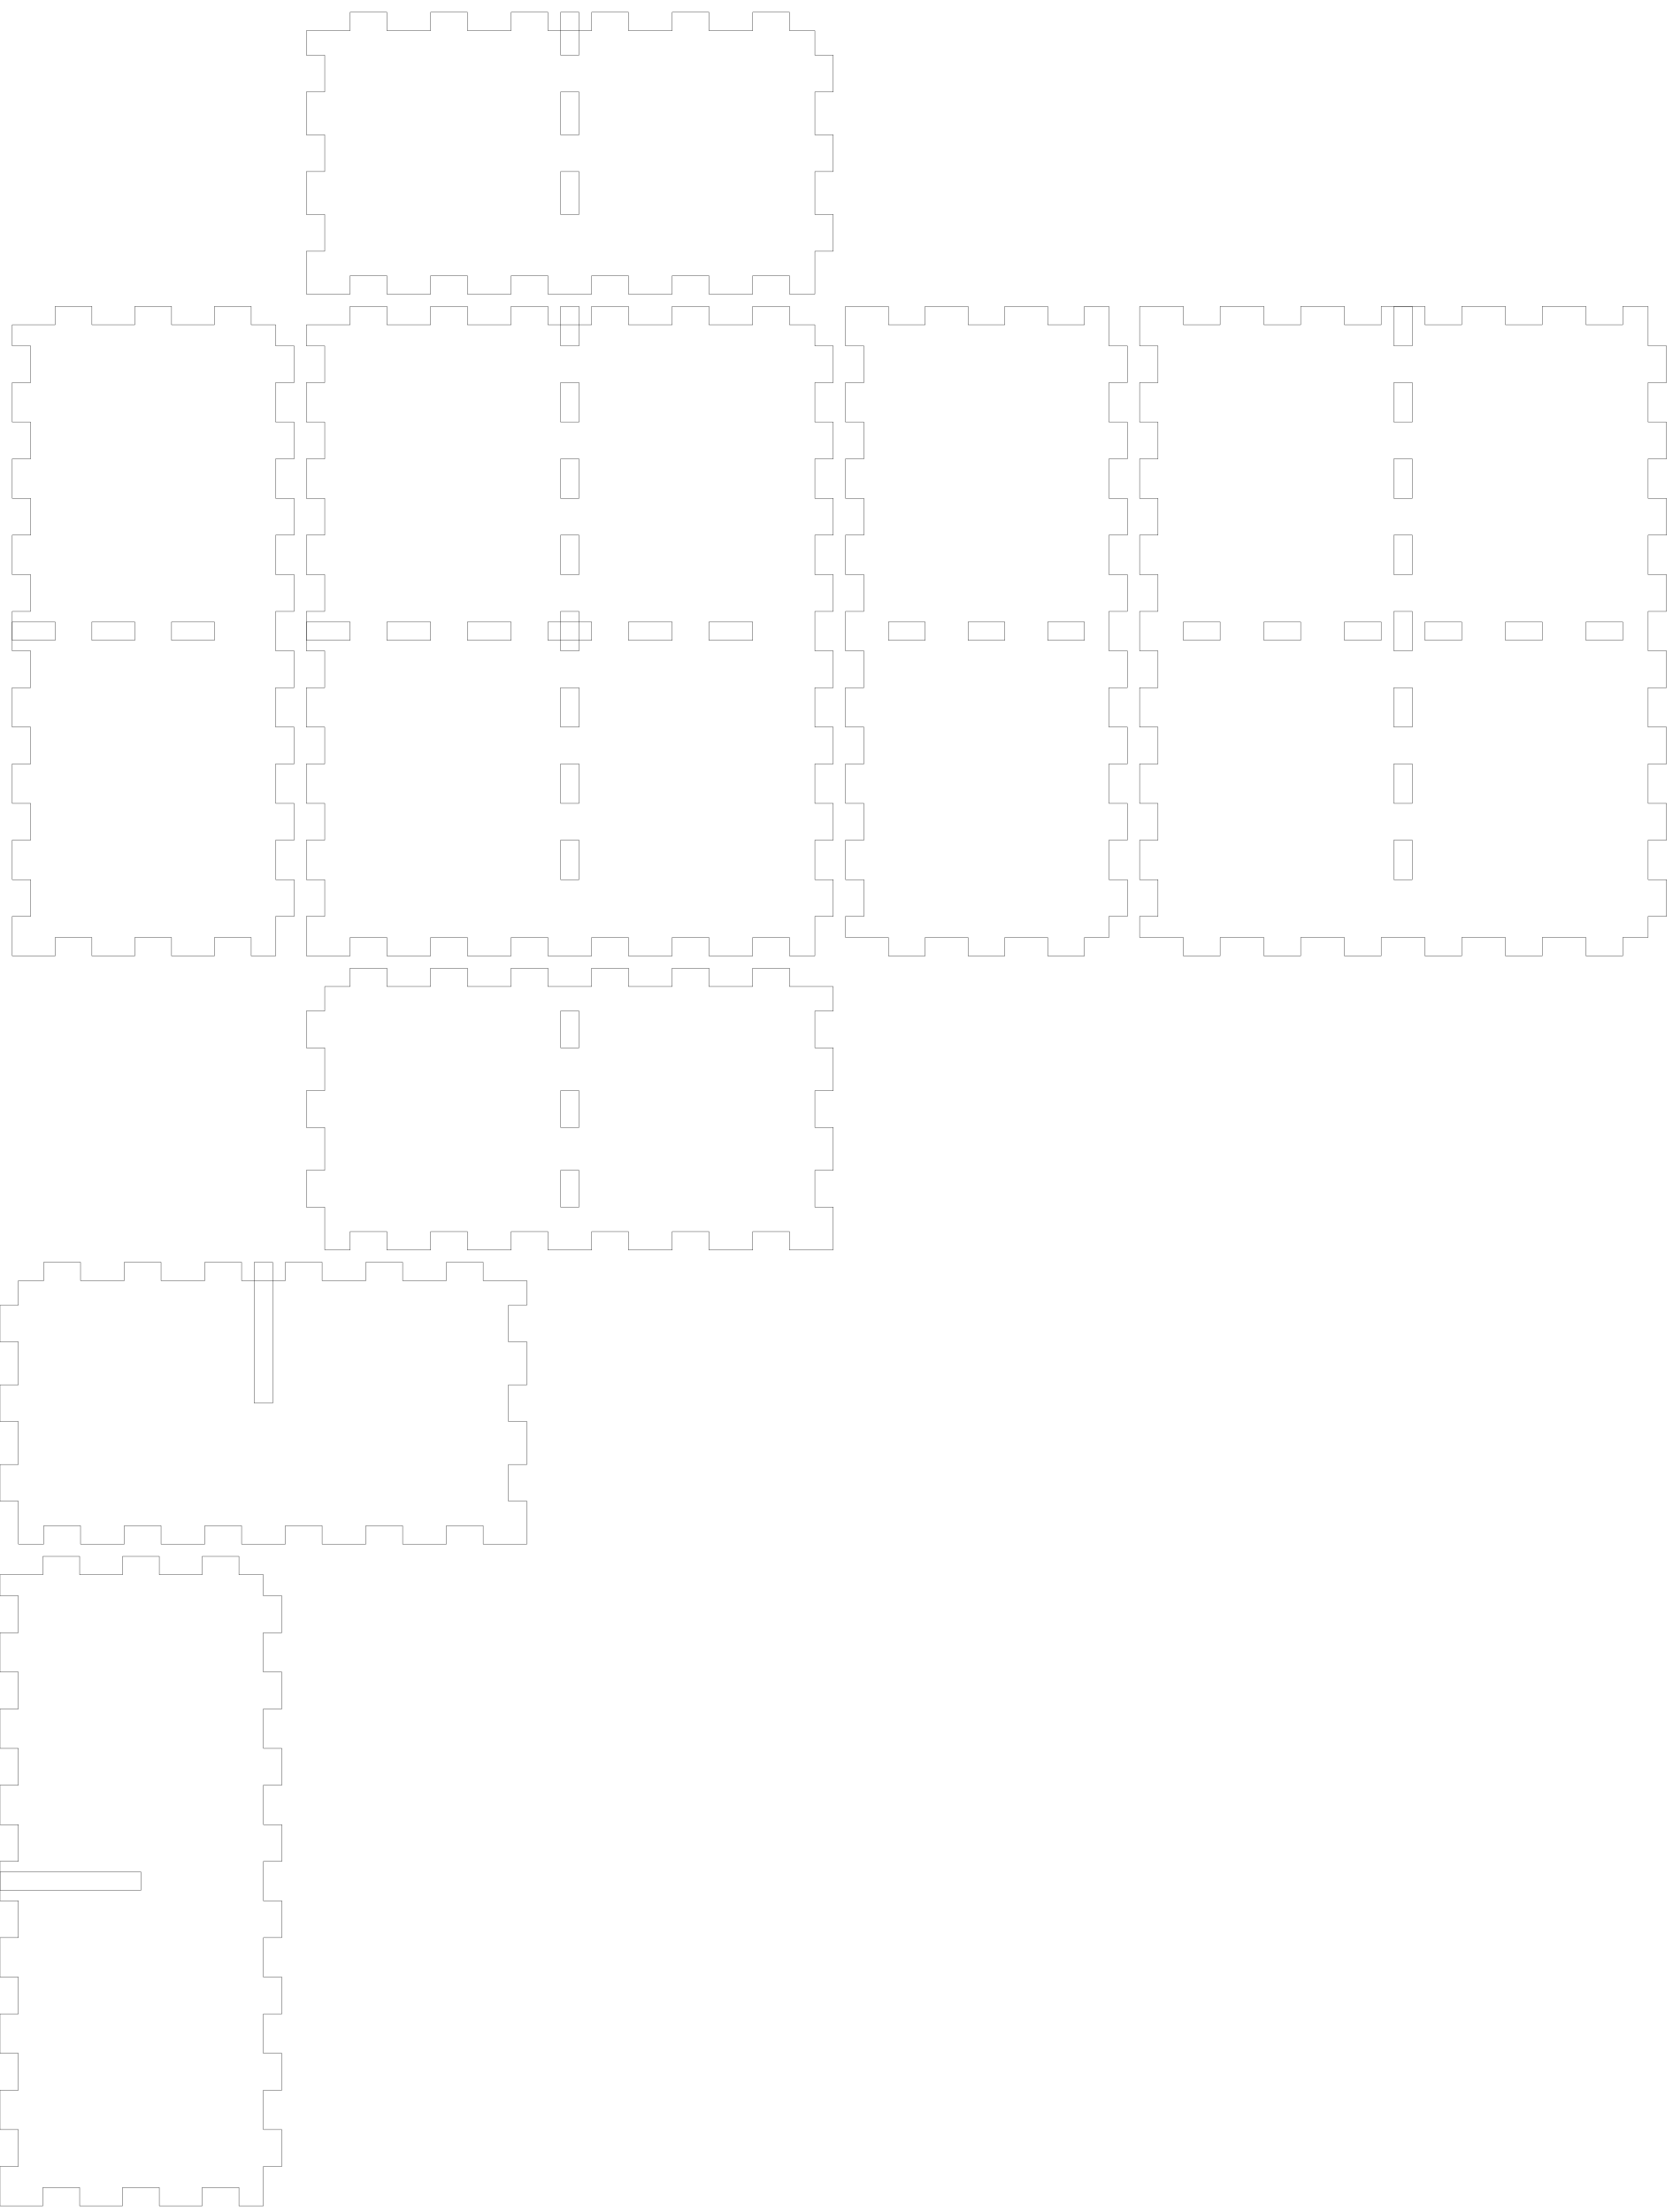
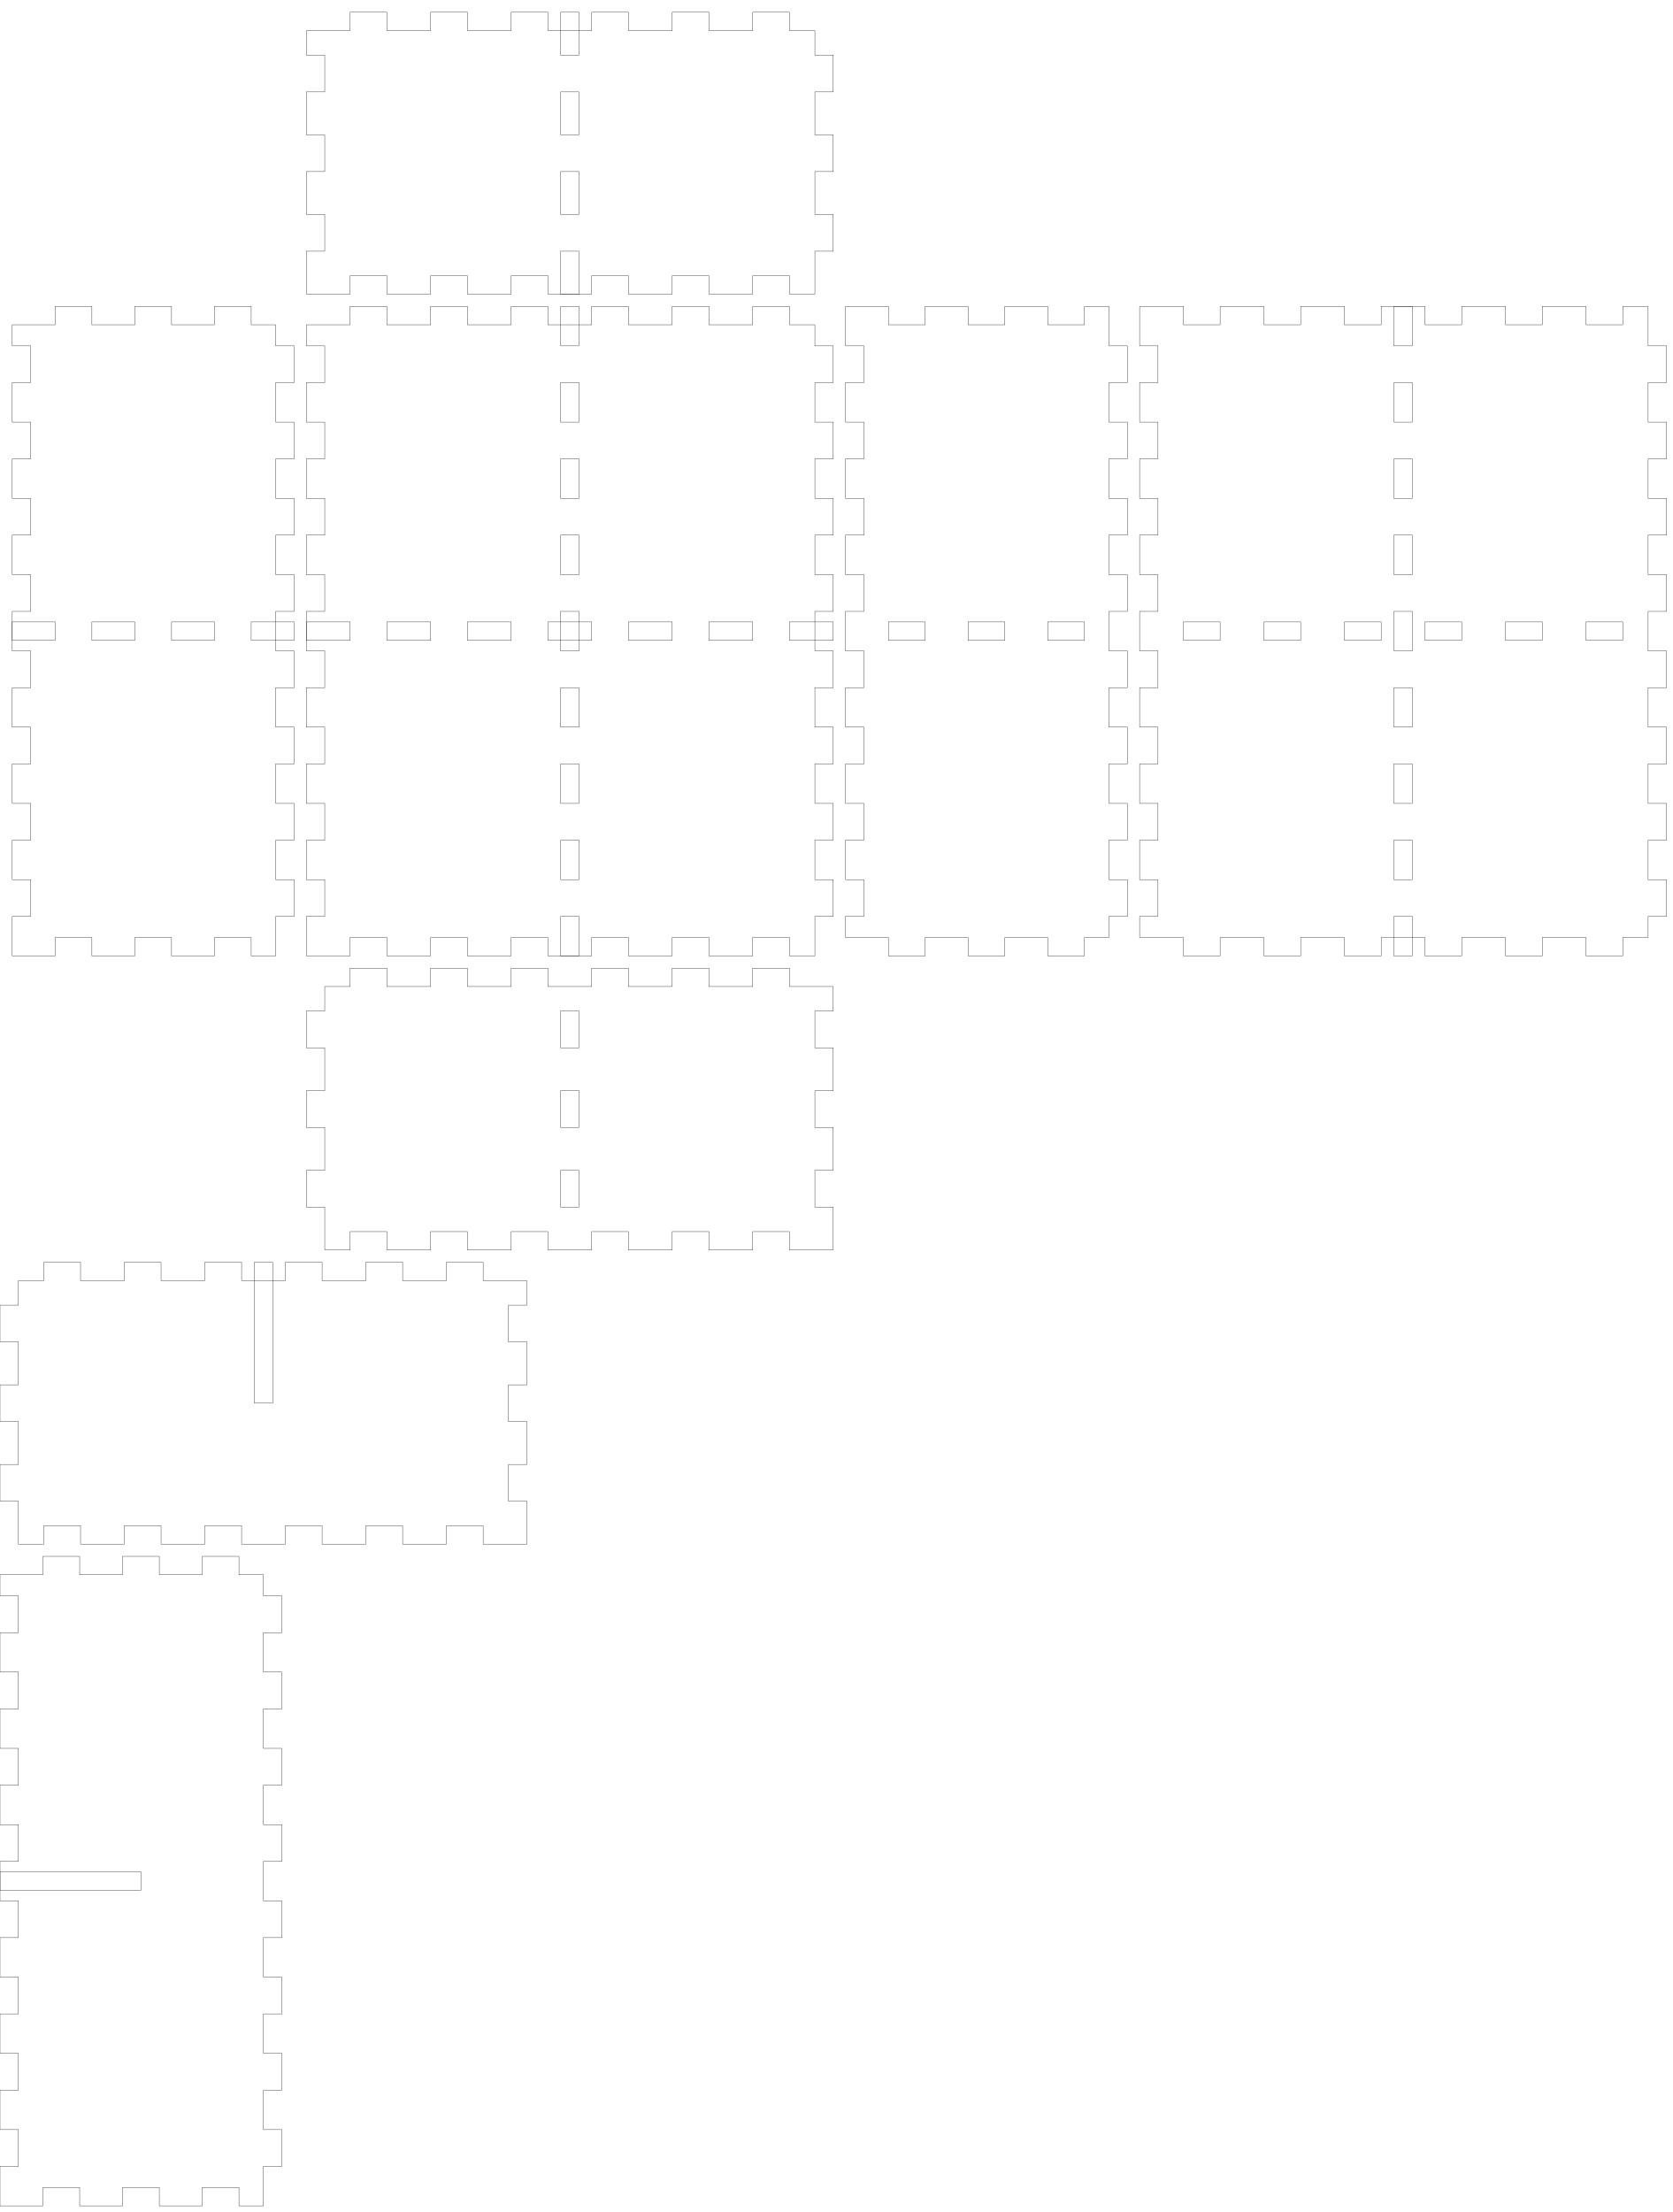
<svg xmlns="http://www.w3.org/2000/svg" width="273mm" height="361mm" viewBox="0 0 273 361" version="1.1" id="svg5">
  <defs id="defs2" />
  <g id="layer1">
    <g id="piece_001">
      <path id="side_001" style="fill:none;stroke:#000000;stroke-width:0.051" d="M 53 161 L 57.143 161 L 57.143 158 L 63.143 158 L 63.143 161 L 70.286 161 L 70.286 158 L 76.286 158 L 76.286 161 L 83.429 161 L 83.429 158 L 89.429 158 L 89.429 161 L 96.571 161 L 96.571 158 L 102.571 158 L 102.571 161 L 109.714 161 L 109.714 158 L 115.714 158 L 115.714 161 L 122.857 161 L 122.857 158 L 128.857 158 L 128.857 161 L 136 161" />
      <path id="side_002" style="fill:none;stroke:#000000;stroke-width:0.051" d="M 136 161 L 136 165 L 133 165 L 133 171 L 136 171 L 136 178 L 133 178 L 133 184 L 136 184 L 136 191 L 133 191 L 133 197 L 136 197 L 136 204" />
      <path id="hole_001" style="fill:none;stroke:#000000;stroke-width:0.051" d="M 91.5 165 L 91.5 171 L 94.5 171 L 94.5 165 L 91.5 165 Z" />
      <path id="hole_002" style="fill:none;stroke:#000000;stroke-width:0.051" d="M 91.5 178 L 91.5 184 L 94.5 184 L 94.5 178 L 91.5 178 Z" />
      <path id="hole_003" style="fill:none;stroke:#000000;stroke-width:0.051" d="M 91.5 191 L 91.5 197 L 94.5 197 L 94.5 191 L 91.5 191 Z" />
      <path id="side_003" style="fill:none;stroke:#000000;stroke-width:0.051" d="M 136 204 L 128.857 204 L 128.857 201 L 122.857 201 L 122.857 204 L 115.714 204 L 115.714 201 L 109.714 201 L 109.714 204 L 102.571 204 L 102.571 201 L 96.571 201 L 96.571 204 L 89.429 204 L 89.429 201 L 83.429 201 L 83.429 204 L 76.286 204 L 76.286 201 L 70.286 201 L 70.286 204 L 63.143 204 L 63.143 201 L 57.143 201 L 57.143 204 L 53 204" />
      <path id="side_004" style="fill:none;stroke:#000000;stroke-width:0.051" d="M 53 204 L 53 197 L 50 197 L 50 191 L 53 191 L 53 184 L 50 184 L 50 178 L 53 178 L 53 171 L 50 171 L 50 165 L 53 165 L 53 161" />
    </g>
    <g id="xdivider_001">
      <path id="side_005" style="fill:none;stroke:#000000;stroke-width:0.051" d="M 3 209 L 7.143 209 L 7.143 206 L 13.143 206 L 13.143 209 L 20.286 209 L 20.286 206 L 26.286 206 L 26.286 209 L 33.429 209 L 33.429 206 L 39.429 206 L 39.429 209 L 46.571 209 L 46.571 206 L 52.571 206 L 52.571 209 L 59.714 209 L 59.714 206 L 65.714 206 L 65.714 209 L 72.857 209 L 72.857 206 L 78.857 206 L 78.857 209 L 86 209" />
      <path id="side_006" style="fill:none;stroke:#000000;stroke-width:0.051" d="M 86 209 L 86 213 L 83 213 L 83 219 L 86 219 L 86 226 L 83 226 L 83 232 L 86 232 L 86 239 L 83 239 L 83 245 L 86 245 L 86 252" />
      <path id="slot_001" style="fill:none;stroke:#000000;stroke-width:0.051" d="M 41.5 206 L 41.5 229 L 44.5 229 L 44.5 206 L 41.5 206 Z" />
      <path id="side_007" style="fill:none;stroke:#000000;stroke-width:0.051" d="M 86 252 L 78.857 252 L 78.857 249 L 72.857 249 L 72.857 252 L 65.714 252 L 65.714 249 L 59.714 249 L 59.714 252 L 52.571 252 L 52.571 249 L 46.571 249 L 46.571 252 L 39.429 252 L 39.429 249 L 33.429 249 L 33.429 252 L 26.286 252 L 26.286 249 L 20.286 249 L 20.286 252 L 13.143 252 L 13.143 249 L 7.143 249 L 7.143 252 L 3 252" />
      <path id="side_008" style="fill:none;stroke:#000000;stroke-width:0.051" d="M 3 252 L 3 245 L 0 245 L 0 239 L 3 239 L 3 232 L 0 232 L 0 226 L 3 226 L 3 219 L 0 219 L 0 213 L 3 213 L 3 209" />
    </g>
    <g id="piece_002">
      <path id="side_009" style="fill:none;stroke:#000000;stroke-width:0.051" d="M 2 53 L 9 53 L 9 50 L 15 50 L 15 53 L 22 53 L 22 50 L 28 50 L 28 53 L 35 53 L 35 50 L 41 50 L 41 53 L 45 53" />
      <path id="hole_004" style="fill:none;stroke:#000000;stroke-width:0.051" d="M 2 104.5 L 9 104.5 L 9 101.5 L 2 101.5 L 2 104.5 Z" />
      <path id="hole_005" style="fill:none;stroke:#000000;stroke-width:0.051" d="M 15 104.5 L 22 104.5 L 22 101.5 L 15 101.5 L 15 104.5 Z" />
      <path id="hole_006" style="fill:none;stroke:#000000;stroke-width:0.051" d="M 28 104.5 L 35 104.5 L 35 101.5 L 28 101.5 L 28 104.5 Z" />
+       <path id="hole_007" style="fill:none;stroke:#000000;stroke-width:0.051" d="M 41 104.5 L 48 104.5 L 48 101.5 L 41 101.5 L 41 104.5 Z" />
      <path id="side_010" style="fill:none;stroke:#000000;stroke-width:0.051" d="M 45 53 L 45 56.444 L 48 56.444 L 48 62.444 L 45 62.444 L 45 68.889 L 48 68.889 L 48 74.889 L 45 74.889 L 45 81.333 L 48 81.333 L 48 87.333 L 45 87.333 L 45 93.778 L 48 93.778 L 48 99.778 L 45 99.778 L 45 106.222 L 48 106.222 L 48 112.222 L 45 112.222 L 45 118.667 L 48 118.667 L 48 124.667 L 45 124.667 L 45 131.111 L 48 131.111 L 48 137.111 L 45 137.111 L 45 143.556 L 48 143.556 L 48 149.556 L 45 149.556 L 45 156" />
      <path id="side_011" style="fill:none;stroke:#000000;stroke-width:0.051" d="M 45 156 L 41 156 L 41 153 L 35 153 L 35 156 L 28 156 L 28 153 L 22 153 L 22 156 L 15 156 L 15 153 L 9 153 L 9 156 L 2 156" />
      <path id="side_012" style="fill:none;stroke:#000000;stroke-width:0.051" d="M 2 156 L 2 149.556 L 5 149.556 L 5 143.556 L 2 143.556 L 2 137.111 L 5 137.111 L 5 131.111 L 2 131.111 L 2 124.667 L 5 124.667 L 5 118.667 L 2 118.667 L 2 112.222 L 5 112.222 L 5 106.222 L 2 106.222 L 2 99.778 L 5 99.778 L 5 93.778 L 2 93.778 L 2 87.333 L 5 87.333 L 5 81.333 L 2 81.333 L 2 74.889 L 5 74.889 L 5 68.889 L 2 68.889 L 2 62.444 L 5 62.444 L 5 56.444 L 2 56.444 L 2 53" />
    </g>
    <g id="ydivider_001">
      <path id="side_013" style="fill:none;stroke:#000000;stroke-width:0.051" d="M 0 257 L 7 257 L 7 254 L 13 254 L 13 257 L 20 257 L 20 254 L 26 254 L 26 257 L 33 257 L 33 254 L 39 254 L 39 257 L 43 257" />
      <path id="slot_002" style="fill:none;stroke:#000000;stroke-width:0.051" d="M 0 305.5 L 23 305.5 L 23 308.5 L 0 308.5 L 0 305.5 Z" />
      <path id="side_014" style="fill:none;stroke:#000000;stroke-width:0.051" d="M 43 257 L 43 260.444 L 46 260.444 L 46 266.444 L 43 266.444 L 43 272.889 L 46 272.889 L 46 278.889 L 43 278.889 L 43 285.333 L 46 285.333 L 46 291.333 L 43 291.333 L 43 297.778 L 46 297.778 L 46 303.778 L 43 303.778 L 43 310.222 L 46 310.222 L 46 316.222 L 43 316.222 L 43 322.667 L 46 322.667 L 46 328.667 L 43 328.667 L 43 335.111 L 46 335.111 L 46 341.111 L 43 341.111 L 43 347.556 L 46 347.556 L 46 353.556 L 43 353.556 L 43 360" />
      <path id="side_015" style="fill:none;stroke:#000000;stroke-width:0.051" d="M 43 360 L 39 360 L 39 357 L 33 357 L 33 360 L 26 360 L 26 357 L 20 357 L 20 360 L 13 360 L 13 357 L 7 357 L 7 360 L 0 360" />
      <path id="side_016" style="fill:none;stroke:#000000;stroke-width:0.051" d="M 0 360 L 0 353.556 L 3 353.556 L 3 347.556 L 0 347.556 L 0 341.111 L 3 341.111 L 3 335.111 L 0 335.111 L 0 328.667 L 3 328.667 L 3 322.667 L 0 322.667 L 0 316.222 L 3 316.222 L 3 310.222 L 0 310.222 L 0 303.778 L 3 303.778 L 3 297.778 L 0 297.778 L 0 291.333 L 3 291.333 L 3 285.333 L 0 285.333 L 0 278.889 L 3 278.889 L 3 272.889 L 0 272.889 L 0 266.444 L 3 266.444 L 3 260.444 L 0 260.444 L 0 257" />
    </g>
    <g id="piece_003">
      <path id="side_017" style="fill:none;stroke:#000000;stroke-width:0.051" d="M 50 53 L 57.143 53 L 57.143 50 L 63.143 50 L 63.143 53 L 70.286 53 L 70.286 50 L 76.286 50 L 76.286 53 L 83.429 53 L 83.429 50 L 89.429 50 L 89.429 53 L 96.571 53 L 96.571 50 L 102.571 50 L 102.571 53 L 109.714 53 L 109.714 50 L 115.714 50 L 115.714 53 L 122.857 53 L 122.857 50 L 128.857 50 L 128.857 53 L 133 53" />
-       <path id="hole_007" style="fill:none;stroke:#000000;stroke-width:0.051" d="M 50 104.5 L 57.143 104.5 L 57.143 101.5 L 50 101.5 L 50 104.5 Z" />
-       <path id="hole_008" style="fill:none;stroke:#000000;stroke-width:0.051" d="M 63.143 104.5 L 70.286 104.5 L 70.286 101.5 L 63.143 101.5 L 63.143 104.5 Z" />
-       <path id="hole_009" style="fill:none;stroke:#000000;stroke-width:0.051" d="M 76.286 104.5 L 83.429 104.5 L 83.429 101.5 L 76.286 101.5 L 76.286 104.5 Z" />
-       <path id="hole_010" style="fill:none;stroke:#000000;stroke-width:0.051" d="M 89.429 104.5 L 96.571 104.5 L 96.571 101.5 L 89.429 101.5 L 89.429 104.5 Z" />
-       <path id="hole_011" style="fill:none;stroke:#000000;stroke-width:0.051" d="M 102.571 104.5 L 109.714 104.5 L 109.714 101.5 L 102.571 101.5 L 102.571 104.5 Z" />
-       <path id="hole_012" style="fill:none;stroke:#000000;stroke-width:0.051" d="M 115.714 104.5 L 122.857 104.5 L 122.857 101.5 L 115.714 101.5 L 115.714 104.5 Z" />
+       <path id="hole_008" style="fill:none;stroke:#000000;stroke-width:0.051" d="M 50 104.5 L 57.143 104.5 L 57.143 101.5 L 50 101.5 L 50 104.5 Z" />
+       <path id="hole_009" style="fill:none;stroke:#000000;stroke-width:0.051" d="M 63.143 104.5 L 70.286 104.5 L 70.286 101.5 L 63.143 101.5 L 63.143 104.5 Z" />
+       <path id="hole_010" style="fill:none;stroke:#000000;stroke-width:0.051" d="M 76.286 104.5 L 83.429 104.5 L 83.429 101.5 L 76.286 101.5 L 76.286 104.5 Z" />
+       <path id="hole_011" style="fill:none;stroke:#000000;stroke-width:0.051" d="M 89.429 104.5 L 96.571 104.5 L 96.571 101.5 L 89.429 101.5 L 89.429 104.5 Z" />
+       <path id="hole_012" style="fill:none;stroke:#000000;stroke-width:0.051" d="M 102.571 104.5 L 109.714 104.5 L 109.714 101.5 L 102.571 101.5 L 102.571 104.5 Z" />
+       <path id="hole_013" style="fill:none;stroke:#000000;stroke-width:0.051" d="M 115.714 104.5 L 122.857 104.5 L 122.857 101.5 L 115.714 101.5 L 115.714 104.5 Z" />
+       <path id="hole_014" style="fill:none;stroke:#000000;stroke-width:0.051" d="M 128.857 104.5 L 136 104.5 L 136 101.5 L 128.857 101.5 L 128.857 104.5 Z" />
      <path id="side_018" style="fill:none;stroke:#000000;stroke-width:0.051" d="M 133 53 L 133 56.444 L 136 56.444 L 136 62.444 L 133 62.444 L 133 68.889 L 136 68.889 L 136 74.889 L 133 74.889 L 133 81.333 L 136 81.333 L 136 87.333 L 133 87.333 L 133 93.778 L 136 93.778 L 136 99.778 L 133 99.778 L 133 106.222 L 136 106.222 L 136 112.222 L 133 112.222 L 133 118.667 L 136 118.667 L 136 124.667 L 133 124.667 L 133 131.111 L 136 131.111 L 136 137.111 L 133 137.111 L 133 143.556 L 136 143.556 L 136 149.556 L 133 149.556 L 133 156" />
-       <path id="hole_013" style="fill:none;stroke:#000000;stroke-width:0.051" d="M 91.5 50 L 91.5 56.444 L 94.5 56.444 L 94.5 50 L 91.5 50 Z" />
-       <path id="hole_014" style="fill:none;stroke:#000000;stroke-width:0.051" d="M 91.5 62.444 L 91.5 68.889 L 94.5 68.889 L 94.5 62.444 L 91.5 62.444 Z" />
-       <path id="hole_015" style="fill:none;stroke:#000000;stroke-width:0.051" d="M 91.5 74.889 L 91.5 81.333 L 94.5 81.333 L 94.5 74.889 L 91.5 74.889 Z" />
-       <path id="hole_016" style="fill:none;stroke:#000000;stroke-width:0.051" d="M 91.5 87.333 L 91.5 93.778 L 94.5 93.778 L 94.5 87.333 L 91.5 87.333 Z" />
-       <path id="hole_017" style="fill:none;stroke:#000000;stroke-width:0.051" d="M 91.5 99.778 L 91.5 106.222 L 94.5 106.222 L 94.5 99.778 L 91.5 99.778 Z" />
-       <path id="hole_018" style="fill:none;stroke:#000000;stroke-width:0.051" d="M 91.5 112.222 L 91.5 118.667 L 94.5 118.667 L 94.5 112.222 L 91.5 112.222 Z" />
-       <path id="hole_019" style="fill:none;stroke:#000000;stroke-width:0.051" d="M 91.5 124.667 L 91.5 131.111 L 94.5 131.111 L 94.5 124.667 L 91.5 124.667 Z" />
-       <path id="hole_020" style="fill:none;stroke:#000000;stroke-width:0.051" d="M 91.5 137.111 L 91.5 143.556 L 94.5 143.556 L 94.5 137.111 L 91.5 137.111 Z" />
+       <path id="hole_015" style="fill:none;stroke:#000000;stroke-width:0.051" d="M 91.5 50 L 91.5 56.444 L 94.5 56.444 L 94.5 50 L 91.5 50 Z" />
+       <path id="hole_016" style="fill:none;stroke:#000000;stroke-width:0.051" d="M 91.5 62.444 L 91.5 68.889 L 94.5 68.889 L 94.5 62.444 L 91.5 62.444 Z" />
+       <path id="hole_017" style="fill:none;stroke:#000000;stroke-width:0.051" d="M 91.5 74.889 L 91.5 81.333 L 94.5 81.333 L 94.5 74.889 L 91.5 74.889 Z" />
+       <path id="hole_018" style="fill:none;stroke:#000000;stroke-width:0.051" d="M 91.5 87.333 L 91.5 93.778 L 94.5 93.778 L 94.5 87.333 L 91.5 87.333 Z" />
+       <path id="hole_019" style="fill:none;stroke:#000000;stroke-width:0.051" d="M 91.5 99.778 L 91.5 106.222 L 94.5 106.222 L 94.5 99.778 L 91.5 99.778 Z" />
+       <path id="hole_020" style="fill:none;stroke:#000000;stroke-width:0.051" d="M 91.5 112.222 L 91.5 118.667 L 94.5 118.667 L 94.5 112.222 L 91.5 112.222 Z" />
+       <path id="hole_021" style="fill:none;stroke:#000000;stroke-width:0.051" d="M 91.5 124.667 L 91.5 131.111 L 94.5 131.111 L 94.5 124.667 L 91.5 124.667 Z" />
+       <path id="hole_022" style="fill:none;stroke:#000000;stroke-width:0.051" d="M 91.5 137.111 L 91.5 143.556 L 94.5 143.556 L 94.5 137.111 L 91.5 137.111 Z" />
+       <path id="hole_023" style="fill:none;stroke:#000000;stroke-width:0.051" d="M 91.5 149.556 L 91.5 156 L 94.5 156 L 94.5 149.556 L 91.5 149.556 Z" />
      <path id="side_019" style="fill:none;stroke:#000000;stroke-width:0.051" d="M 133 156 L 128.857 156 L 128.857 153 L 122.857 153 L 122.857 156 L 115.714 156 L 115.714 153 L 109.714 153 L 109.714 156 L 102.571 156 L 102.571 153 L 96.571 153 L 96.571 156 L 89.429 156 L 89.429 153 L 83.429 153 L 83.429 156 L 76.286 156 L 76.286 153 L 70.286 153 L 70.286 156 L 63.143 156 L 63.143 153 L 57.143 153 L 57.143 156 L 50 156" />
      <path id="side_020" style="fill:none;stroke:#000000;stroke-width:0.051" d="M 50 156 L 50 149.556 L 53 149.556 L 53 143.556 L 50 143.556 L 50 137.111 L 53 137.111 L 53 131.111 L 50 131.111 L 50 124.667 L 53 124.667 L 53 118.667 L 50 118.667 L 50 112.222 L 53 112.222 L 53 106.222 L 50 106.222 L 50 99.778 L 53 99.778 L 53 93.778 L 50 93.778 L 50 87.333 L 53 87.333 L 53 81.333 L 50 81.333 L 50 74.889 L 53 74.889 L 53 68.889 L 50 68.889 L 50 62.444 L 53 62.444 L 53 56.444 L 50 56.444 L 50 53" />
    </g>
    <g id="piece_004">
      <path id="side_021" style="fill:none;stroke:#000000;stroke-width:0.051" d="M 138 50 L 145 50 L 145 53 L 151 53 L 151 50 L 158 50 L 158 53 L 164 53 L 164 50 L 171 50 L 171 53 L 177 53 L 177 50 L 181 50" />
-       <path id="hole_021" style="fill:none;stroke:#000000;stroke-width:0.051" d="M 145 104.5 L 151 104.5 L 151 101.5 L 145 101.5 L 145 104.5 Z" />
-       <path id="hole_022" style="fill:none;stroke:#000000;stroke-width:0.051" d="M 158 104.5 L 164 104.5 L 164 101.5 L 158 101.5 L 158 104.5 Z" />
-       <path id="hole_023" style="fill:none;stroke:#000000;stroke-width:0.051" d="M 171 104.5 L 177 104.5 L 177 101.5 L 171 101.5 L 171 104.5 Z" />
+       <path id="hole_024" style="fill:none;stroke:#000000;stroke-width:0.051" d="M 145 104.5 L 151 104.5 L 151 101.5 L 145 101.5 L 145 104.5 Z" />
+       <path id="hole_025" style="fill:none;stroke:#000000;stroke-width:0.051" d="M 158 104.5 L 164 104.5 L 164 101.5 L 158 101.5 L 158 104.5 Z" />
+       <path id="hole_026" style="fill:none;stroke:#000000;stroke-width:0.051" d="M 171 104.5 L 177 104.5 L 177 101.5 L 171 101.5 L 171 104.5 Z" />
      <path id="side_022" style="fill:none;stroke:#000000;stroke-width:0.051" d="M 181 50 L 181 56.444 L 184 56.444 L 184 62.444 L 181 62.444 L 181 68.889 L 184 68.889 L 184 74.889 L 181 74.889 L 181 81.333 L 184 81.333 L 184 87.333 L 181 87.333 L 181 93.778 L 184 93.778 L 184 99.778 L 181 99.778 L 181 106.222 L 184 106.222 L 184 112.222 L 181 112.222 L 181 118.667 L 184 118.667 L 184 124.667 L 181 124.667 L 181 131.111 L 184 131.111 L 184 137.111 L 181 137.111 L 181 143.556 L 184 143.556 L 184 149.556 L 181 149.556 L 181 153" />
      <path id="side_023" style="fill:none;stroke:#000000;stroke-width:0.051" d="M 181 153 L 177 153 L 177 156 L 171 156 L 171 153 L 164 153 L 164 156 L 158 156 L 158 153 L 151 153 L 151 156 L 145 156 L 145 153 L 138 153" />
      <path id="side_024" style="fill:none;stroke:#000000;stroke-width:0.051" d="M 138 153 L 138 149.556 L 141 149.556 L 141 143.556 L 138 143.556 L 138 137.111 L 141 137.111 L 141 131.111 L 138 131.111 L 138 124.667 L 141 124.667 L 141 118.667 L 138 118.667 L 138 112.222 L 141 112.222 L 141 106.222 L 138 106.222 L 138 99.778 L 141 99.778 L 141 93.778 L 138 93.778 L 138 87.333 L 141 87.333 L 141 81.333 L 138 81.333 L 138 74.889 L 141 74.889 L 141 68.889 L 138 68.889 L 138 62.444 L 141 62.444 L 141 56.444 L 138 56.444 L 138 50" />
    </g>
    <g id="piece_005">
      <path id="side_025" style="fill:none;stroke:#000000;stroke-width:0.051" d="M 186 50 L 193.143 50 L 193.143 53 L 199.143 53 L 199.143 50 L 206.286 50 L 206.286 53 L 212.286 53 L 212.286 50 L 219.429 50 L 219.429 53 L 225.429 53 L 225.429 50 L 232.571 50 L 232.571 53 L 238.571 53 L 238.571 50 L 245.714 50 L 245.714 53 L 251.714 53 L 251.714 50 L 258.857 50 L 258.857 53 L 264.857 53 L 264.857 50 L 269 50" />
-       <path id="hole_024" style="fill:none;stroke:#000000;stroke-width:0.051" d="M 193.143 104.5 L 199.143 104.5 L 199.143 101.5 L 193.143 101.5 L 193.143 104.5 Z" />
-       <path id="hole_025" style="fill:none;stroke:#000000;stroke-width:0.051" d="M 206.286 104.5 L 212.286 104.5 L 212.286 101.5 L 206.286 101.5 L 206.286 104.5 Z" />
-       <path id="hole_026" style="fill:none;stroke:#000000;stroke-width:0.051" d="M 219.429 104.5 L 225.429 104.5 L 225.429 101.5 L 219.429 101.5 L 219.429 104.5 Z" />
-       <path id="hole_027" style="fill:none;stroke:#000000;stroke-width:0.051" d="M 232.571 104.5 L 238.571 104.5 L 238.571 101.5 L 232.571 101.5 L 232.571 104.5 Z" />
-       <path id="hole_028" style="fill:none;stroke:#000000;stroke-width:0.051" d="M 245.714 104.5 L 251.714 104.5 L 251.714 101.5 L 245.714 101.5 L 245.714 104.5 Z" />
-       <path id="hole_029" style="fill:none;stroke:#000000;stroke-width:0.051" d="M 258.857 104.5 L 264.857 104.5 L 264.857 101.5 L 258.857 101.5 L 258.857 104.5 Z" />
+       <path id="hole_027" style="fill:none;stroke:#000000;stroke-width:0.051" d="M 193.143 104.5 L 199.143 104.5 L 199.143 101.5 L 193.143 101.5 L 193.143 104.5 Z" />
+       <path id="hole_028" style="fill:none;stroke:#000000;stroke-width:0.051" d="M 206.286 104.5 L 212.286 104.5 L 212.286 101.5 L 206.286 101.5 L 206.286 104.5 Z" />
+       <path id="hole_029" style="fill:none;stroke:#000000;stroke-width:0.051" d="M 219.429 104.5 L 225.429 104.5 L 225.429 101.5 L 219.429 101.5 L 219.429 104.5 Z" />
+       <path id="hole_030" style="fill:none;stroke:#000000;stroke-width:0.051" d="M 232.571 104.5 L 238.571 104.5 L 238.571 101.5 L 232.571 101.5 L 232.571 104.5 Z" />
+       <path id="hole_031" style="fill:none;stroke:#000000;stroke-width:0.051" d="M 245.714 104.5 L 251.714 104.5 L 251.714 101.5 L 245.714 101.5 L 245.714 104.5 Z" />
+       <path id="hole_032" style="fill:none;stroke:#000000;stroke-width:0.051" d="M 258.857 104.5 L 264.857 104.5 L 264.857 101.5 L 258.857 101.5 L 258.857 104.5 Z" />
      <path id="side_026" style="fill:none;stroke:#000000;stroke-width:0.051" d="M 269 50 L 269 56.444 L 272 56.444 L 272 62.444 L 269 62.444 L 269 68.889 L 272 68.889 L 272 74.889 L 269 74.889 L 269 81.333 L 272 81.333 L 272 87.333 L 269 87.333 L 269 93.778 L 272 93.778 L 272 99.778 L 269 99.778 L 269 106.222 L 272 106.222 L 272 112.222 L 269 112.222 L 269 118.667 L 272 118.667 L 272 124.667 L 269 124.667 L 269 131.111 L 272 131.111 L 272 137.111 L 269 137.111 L 269 143.556 L 272 143.556 L 272 149.556 L 269 149.556 L 269 153" />
-       <path id="hole_030" style="fill:none;stroke:#000000;stroke-width:0.051" d="M 227.5 50 L 227.5 56.444 L 230.5 56.444 L 230.5 50 L 227.5 50 Z" />
-       <path id="hole_031" style="fill:none;stroke:#000000;stroke-width:0.051" d="M 227.5 62.444 L 227.5 68.889 L 230.5 68.889 L 230.5 62.444 L 227.5 62.444 Z" />
-       <path id="hole_032" style="fill:none;stroke:#000000;stroke-width:0.051" d="M 227.5 74.889 L 227.5 81.333 L 230.5 81.333 L 230.5 74.889 L 227.5 74.889 Z" />
-       <path id="hole_033" style="fill:none;stroke:#000000;stroke-width:0.051" d="M 227.5 87.333 L 227.5 93.778 L 230.5 93.778 L 230.5 87.333 L 227.5 87.333 Z" />
-       <path id="hole_034" style="fill:none;stroke:#000000;stroke-width:0.051" d="M 227.5 99.778 L 227.5 106.222 L 230.5 106.222 L 230.5 99.778 L 227.5 99.778 Z" />
-       <path id="hole_035" style="fill:none;stroke:#000000;stroke-width:0.051" d="M 227.5 112.222 L 227.5 118.667 L 230.5 118.667 L 230.5 112.222 L 227.5 112.222 Z" />
-       <path id="hole_036" style="fill:none;stroke:#000000;stroke-width:0.051" d="M 227.5 124.667 L 227.5 131.111 L 230.5 131.111 L 230.5 124.667 L 227.5 124.667 Z" />
-       <path id="hole_037" style="fill:none;stroke:#000000;stroke-width:0.051" d="M 227.5 137.111 L 227.5 143.556 L 230.5 143.556 L 230.5 137.111 L 227.5 137.111 Z" />
+       <path id="hole_033" style="fill:none;stroke:#000000;stroke-width:0.051" d="M 227.5 50 L 227.5 56.444 L 230.5 56.444 L 230.5 50 L 227.5 50 Z" />
+       <path id="hole_034" style="fill:none;stroke:#000000;stroke-width:0.051" d="M 227.5 62.444 L 227.5 68.889 L 230.5 68.889 L 230.5 62.444 L 227.5 62.444 Z" />
+       <path id="hole_035" style="fill:none;stroke:#000000;stroke-width:0.051" d="M 227.5 74.889 L 227.5 81.333 L 230.5 81.333 L 230.5 74.889 L 227.5 74.889 Z" />
+       <path id="hole_036" style="fill:none;stroke:#000000;stroke-width:0.051" d="M 227.5 87.333 L 227.5 93.778 L 230.5 93.778 L 230.5 87.333 L 227.5 87.333 Z" />
+       <path id="hole_037" style="fill:none;stroke:#000000;stroke-width:0.051" d="M 227.5 99.778 L 227.5 106.222 L 230.5 106.222 L 230.5 99.778 L 227.5 99.778 Z" />
+       <path id="hole_038" style="fill:none;stroke:#000000;stroke-width:0.051" d="M 227.5 112.222 L 227.5 118.667 L 230.5 118.667 L 230.5 112.222 L 227.5 112.222 Z" />
+       <path id="hole_039" style="fill:none;stroke:#000000;stroke-width:0.051" d="M 227.5 124.667 L 227.5 131.111 L 230.5 131.111 L 230.5 124.667 L 227.5 124.667 Z" />
+       <path id="hole_040" style="fill:none;stroke:#000000;stroke-width:0.051" d="M 227.5 137.111 L 227.5 143.556 L 230.5 143.556 L 230.5 137.111 L 227.5 137.111 Z" />
+       <path id="hole_041" style="fill:none;stroke:#000000;stroke-width:0.051" d="M 227.5 149.556 L 227.5 156 L 230.5 156 L 230.5 149.556 L 227.5 149.556 Z" />
      <path id="side_027" style="fill:none;stroke:#000000;stroke-width:0.051" d="M 269 153 L 264.857 153 L 264.857 156 L 258.857 156 L 258.857 153 L 251.714 153 L 251.714 156 L 245.714 156 L 245.714 153 L 238.571 153 L 238.571 156 L 232.571 156 L 232.571 153 L 225.429 153 L 225.429 156 L 219.429 156 L 219.429 153 L 212.286 153 L 212.286 156 L 206.286 156 L 206.286 153 L 199.143 153 L 199.143 156 L 193.143 156 L 193.143 153 L 186 153" />
      <path id="side_028" style="fill:none;stroke:#000000;stroke-width:0.051" d="M 186 153 L 186 149.556 L 189 149.556 L 189 143.556 L 186 143.556 L 186 137.111 L 189 137.111 L 189 131.111 L 186 131.111 L 186 124.667 L 189 124.667 L 189 118.667 L 186 118.667 L 186 112.222 L 189 112.222 L 189 106.222 L 186 106.222 L 186 99.778 L 189 99.778 L 189 93.778 L 186 93.778 L 186 87.333 L 189 87.333 L 189 81.333 L 186 81.333 L 186 74.889 L 189 74.889 L 189 68.889 L 186 68.889 L 186 62.444 L 189 62.444 L 189 56.444 L 186 56.444 L 186 50" />
    </g>
    <g id="piece_006">
      <path id="side_029" style="fill:none;stroke:#000000;stroke-width:0.051" d="M 50 5 L 57.143 5 L 57.143 2 L 63.143 2 L 63.143 5 L 70.286 5 L 70.286 2 L 76.286 2 L 76.286 5 L 83.429 5 L 83.429 2 L 89.429 2 L 89.429 5 L 96.571 5 L 96.571 2 L 102.571 2 L 102.571 5 L 109.714 5 L 109.714 2 L 115.714 2 L 115.714 5 L 122.857 5 L 122.857 2 L 128.857 2 L 128.857 5 L 133 5" />
      <path id="side_030" style="fill:none;stroke:#000000;stroke-width:0.051" d="M 133 5 L 133 9 L 136 9 L 136 15 L 133 15 L 133 22 L 136 22 L 136 28 L 133 28 L 133 35 L 136 35 L 136 41 L 133 41 L 133 48" />
-       <path id="hole_038" style="fill:none;stroke:#000000;stroke-width:0.051" d="M 91.5 2 L 91.5 9 L 94.5 9 L 94.5 2 L 91.5 2 Z" />
-       <path id="hole_039" style="fill:none;stroke:#000000;stroke-width:0.051" d="M 91.5 15 L 91.5 22 L 94.5 22 L 94.5 15 L 91.5 15 Z" />
-       <path id="hole_040" style="fill:none;stroke:#000000;stroke-width:0.051" d="M 91.5 28 L 91.5 35 L 94.5 35 L 94.5 28 L 91.5 28 Z" />
+       <path id="hole_042" style="fill:none;stroke:#000000;stroke-width:0.051" d="M 91.5 2 L 91.5 9 L 94.5 9 L 94.5 2 L 91.5 2 Z" />
+       <path id="hole_043" style="fill:none;stroke:#000000;stroke-width:0.051" d="M 91.5 15 L 91.5 22 L 94.5 22 L 94.5 15 L 91.5 15 Z" />
+       <path id="hole_044" style="fill:none;stroke:#000000;stroke-width:0.051" d="M 91.5 28 L 91.5 35 L 94.5 35 L 94.5 28 L 91.5 28 Z" />
+       <path id="hole_045" style="fill:none;stroke:#000000;stroke-width:0.051" d="M 91.5 41 L 91.5 48 L 94.5 48 L 94.5 41 L 91.5 41 Z" />
      <path id="side_031" style="fill:none;stroke:#000000;stroke-width:0.051" d="M 133 48 L 128.857 48 L 128.857 45 L 122.857 45 L 122.857 48 L 115.714 48 L 115.714 45 L 109.714 45 L 109.714 48 L 102.571 48 L 102.571 45 L 96.571 45 L 96.571 48 L 89.429 48 L 89.429 45 L 83.429 45 L 83.429 48 L 76.286 48 L 76.286 45 L 70.286 45 L 70.286 48 L 63.143 48 L 63.143 45 L 57.143 45 L 57.143 48 L 50 48" />
      <path id="side_032" style="fill:none;stroke:#000000;stroke-width:0.051" d="M 50 48 L 50 41 L 53 41 L 53 35 L 50 35 L 50 28 L 53 28 L 53 22 L 50 22 L 50 15 L 53 15 L 53 9 L 50 9 L 50 5" />
    </g>
  </g>
</svg>
